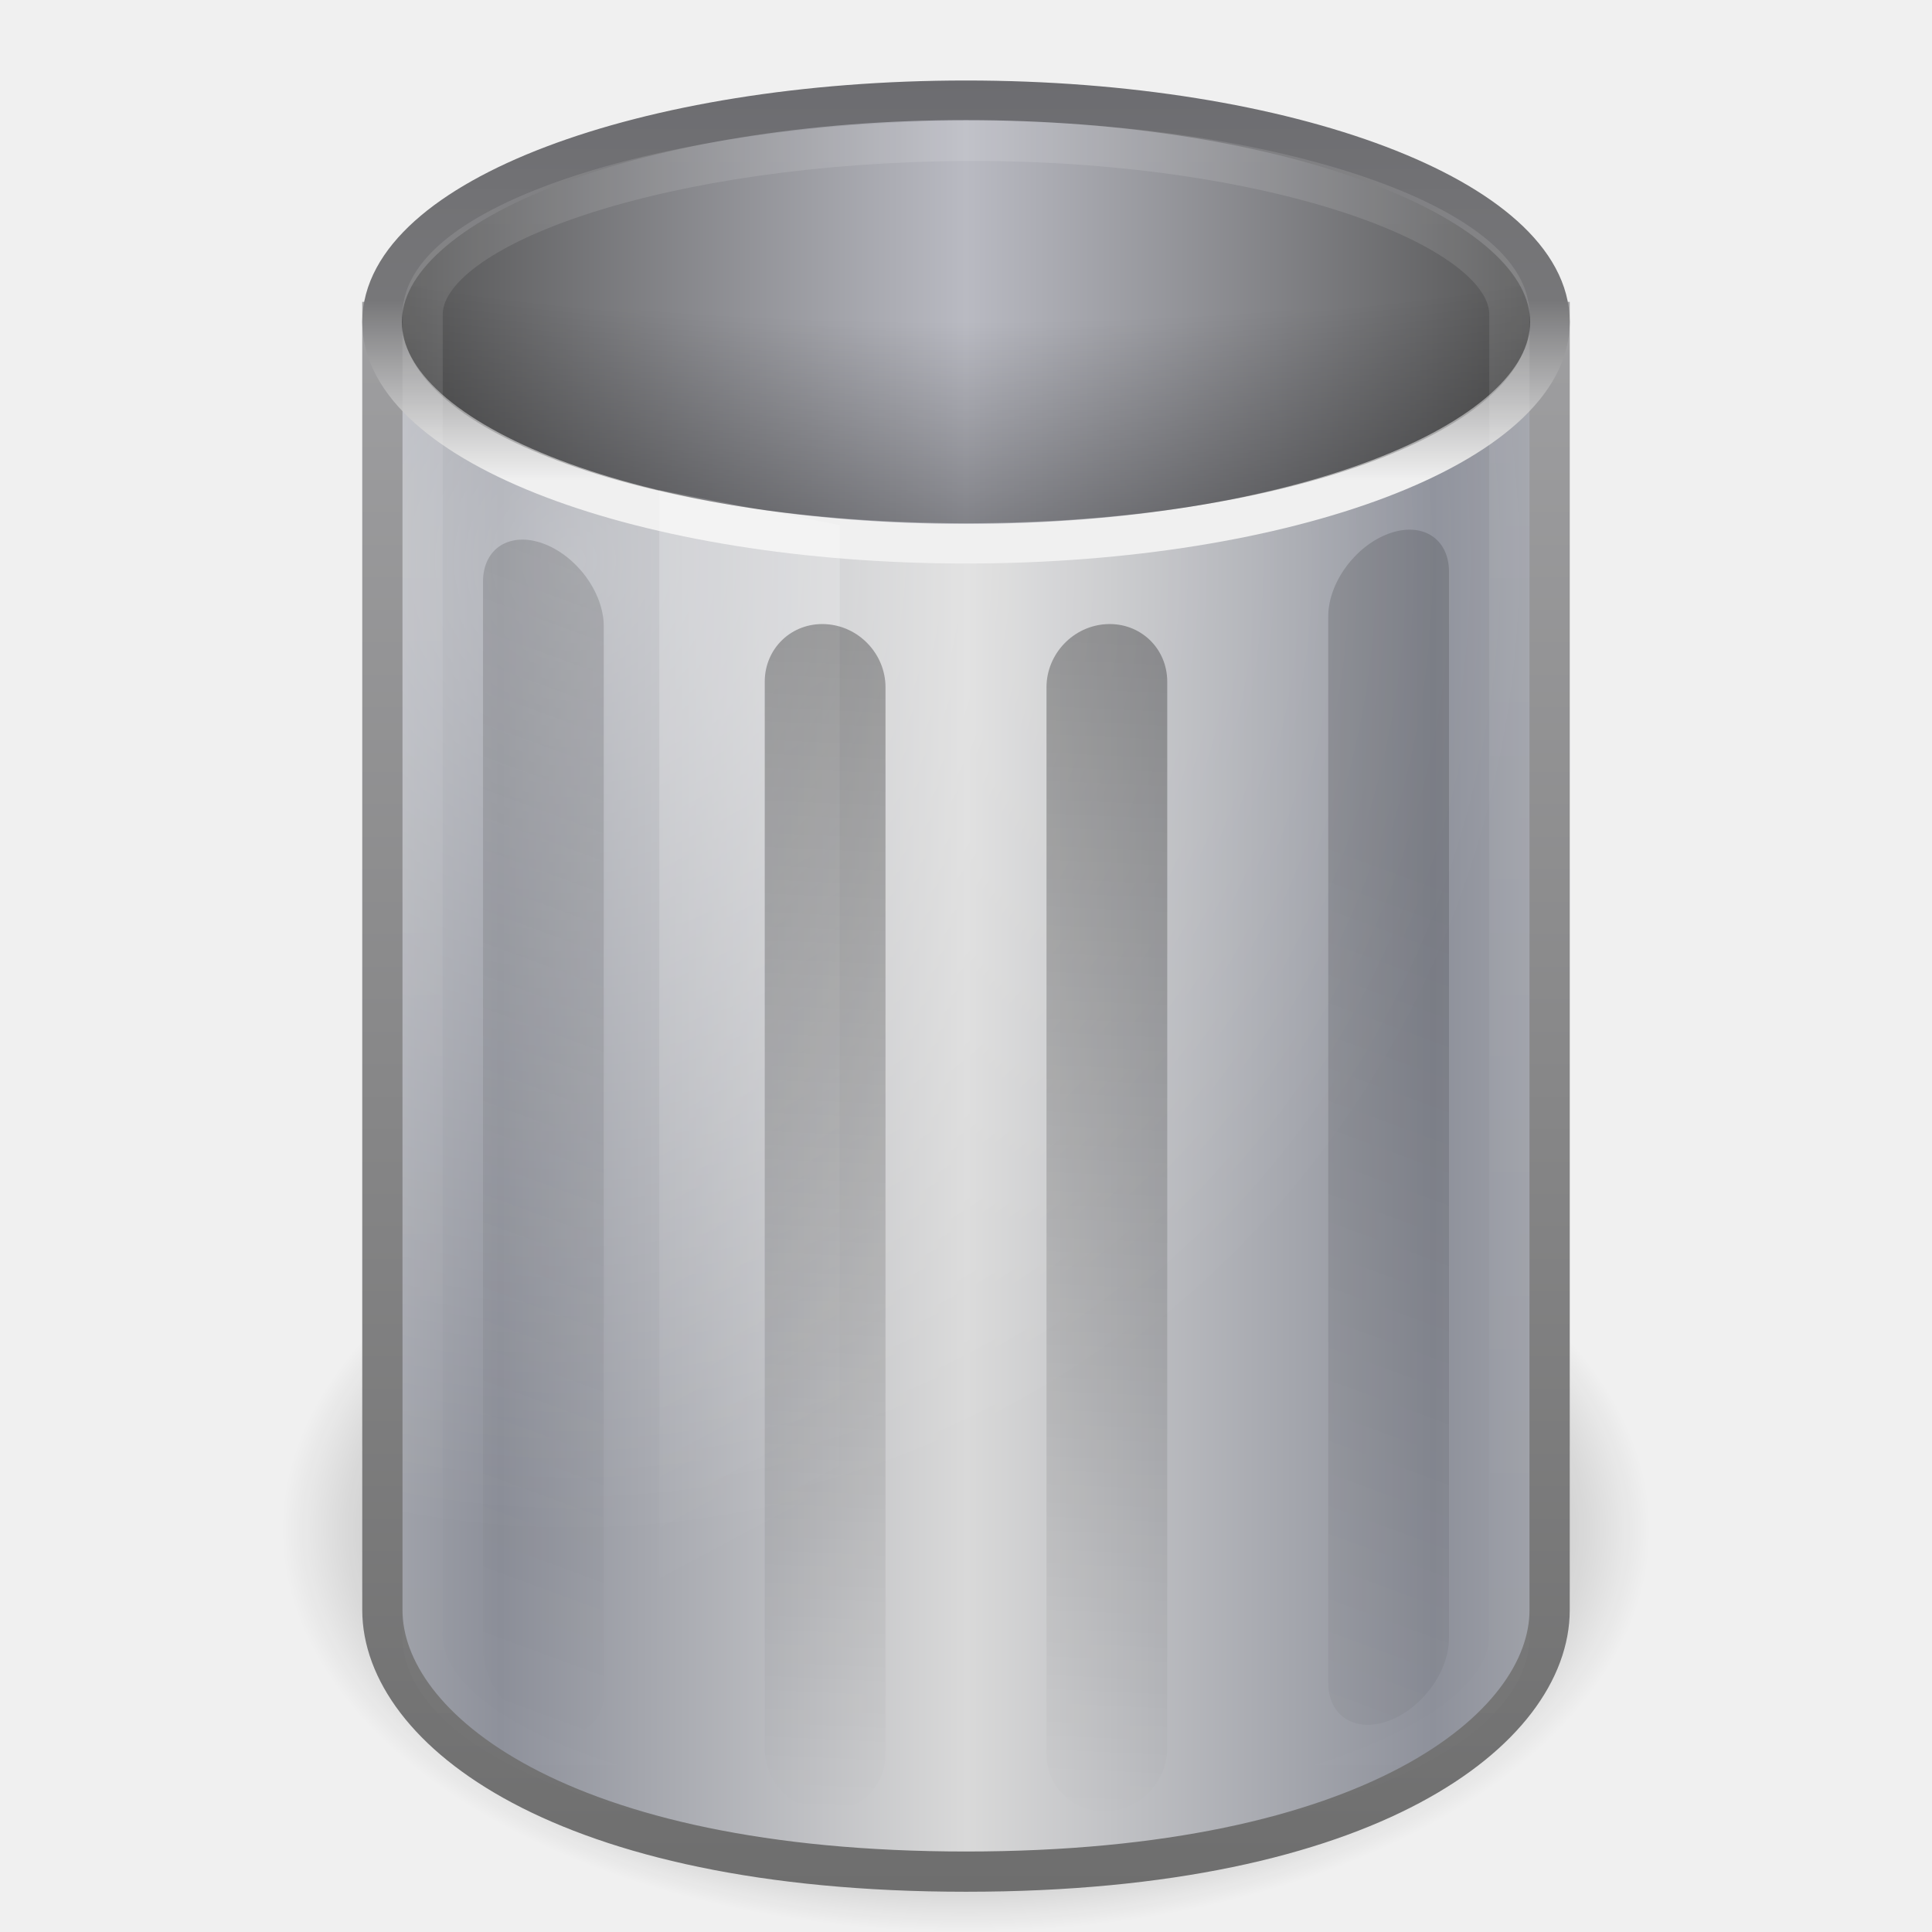
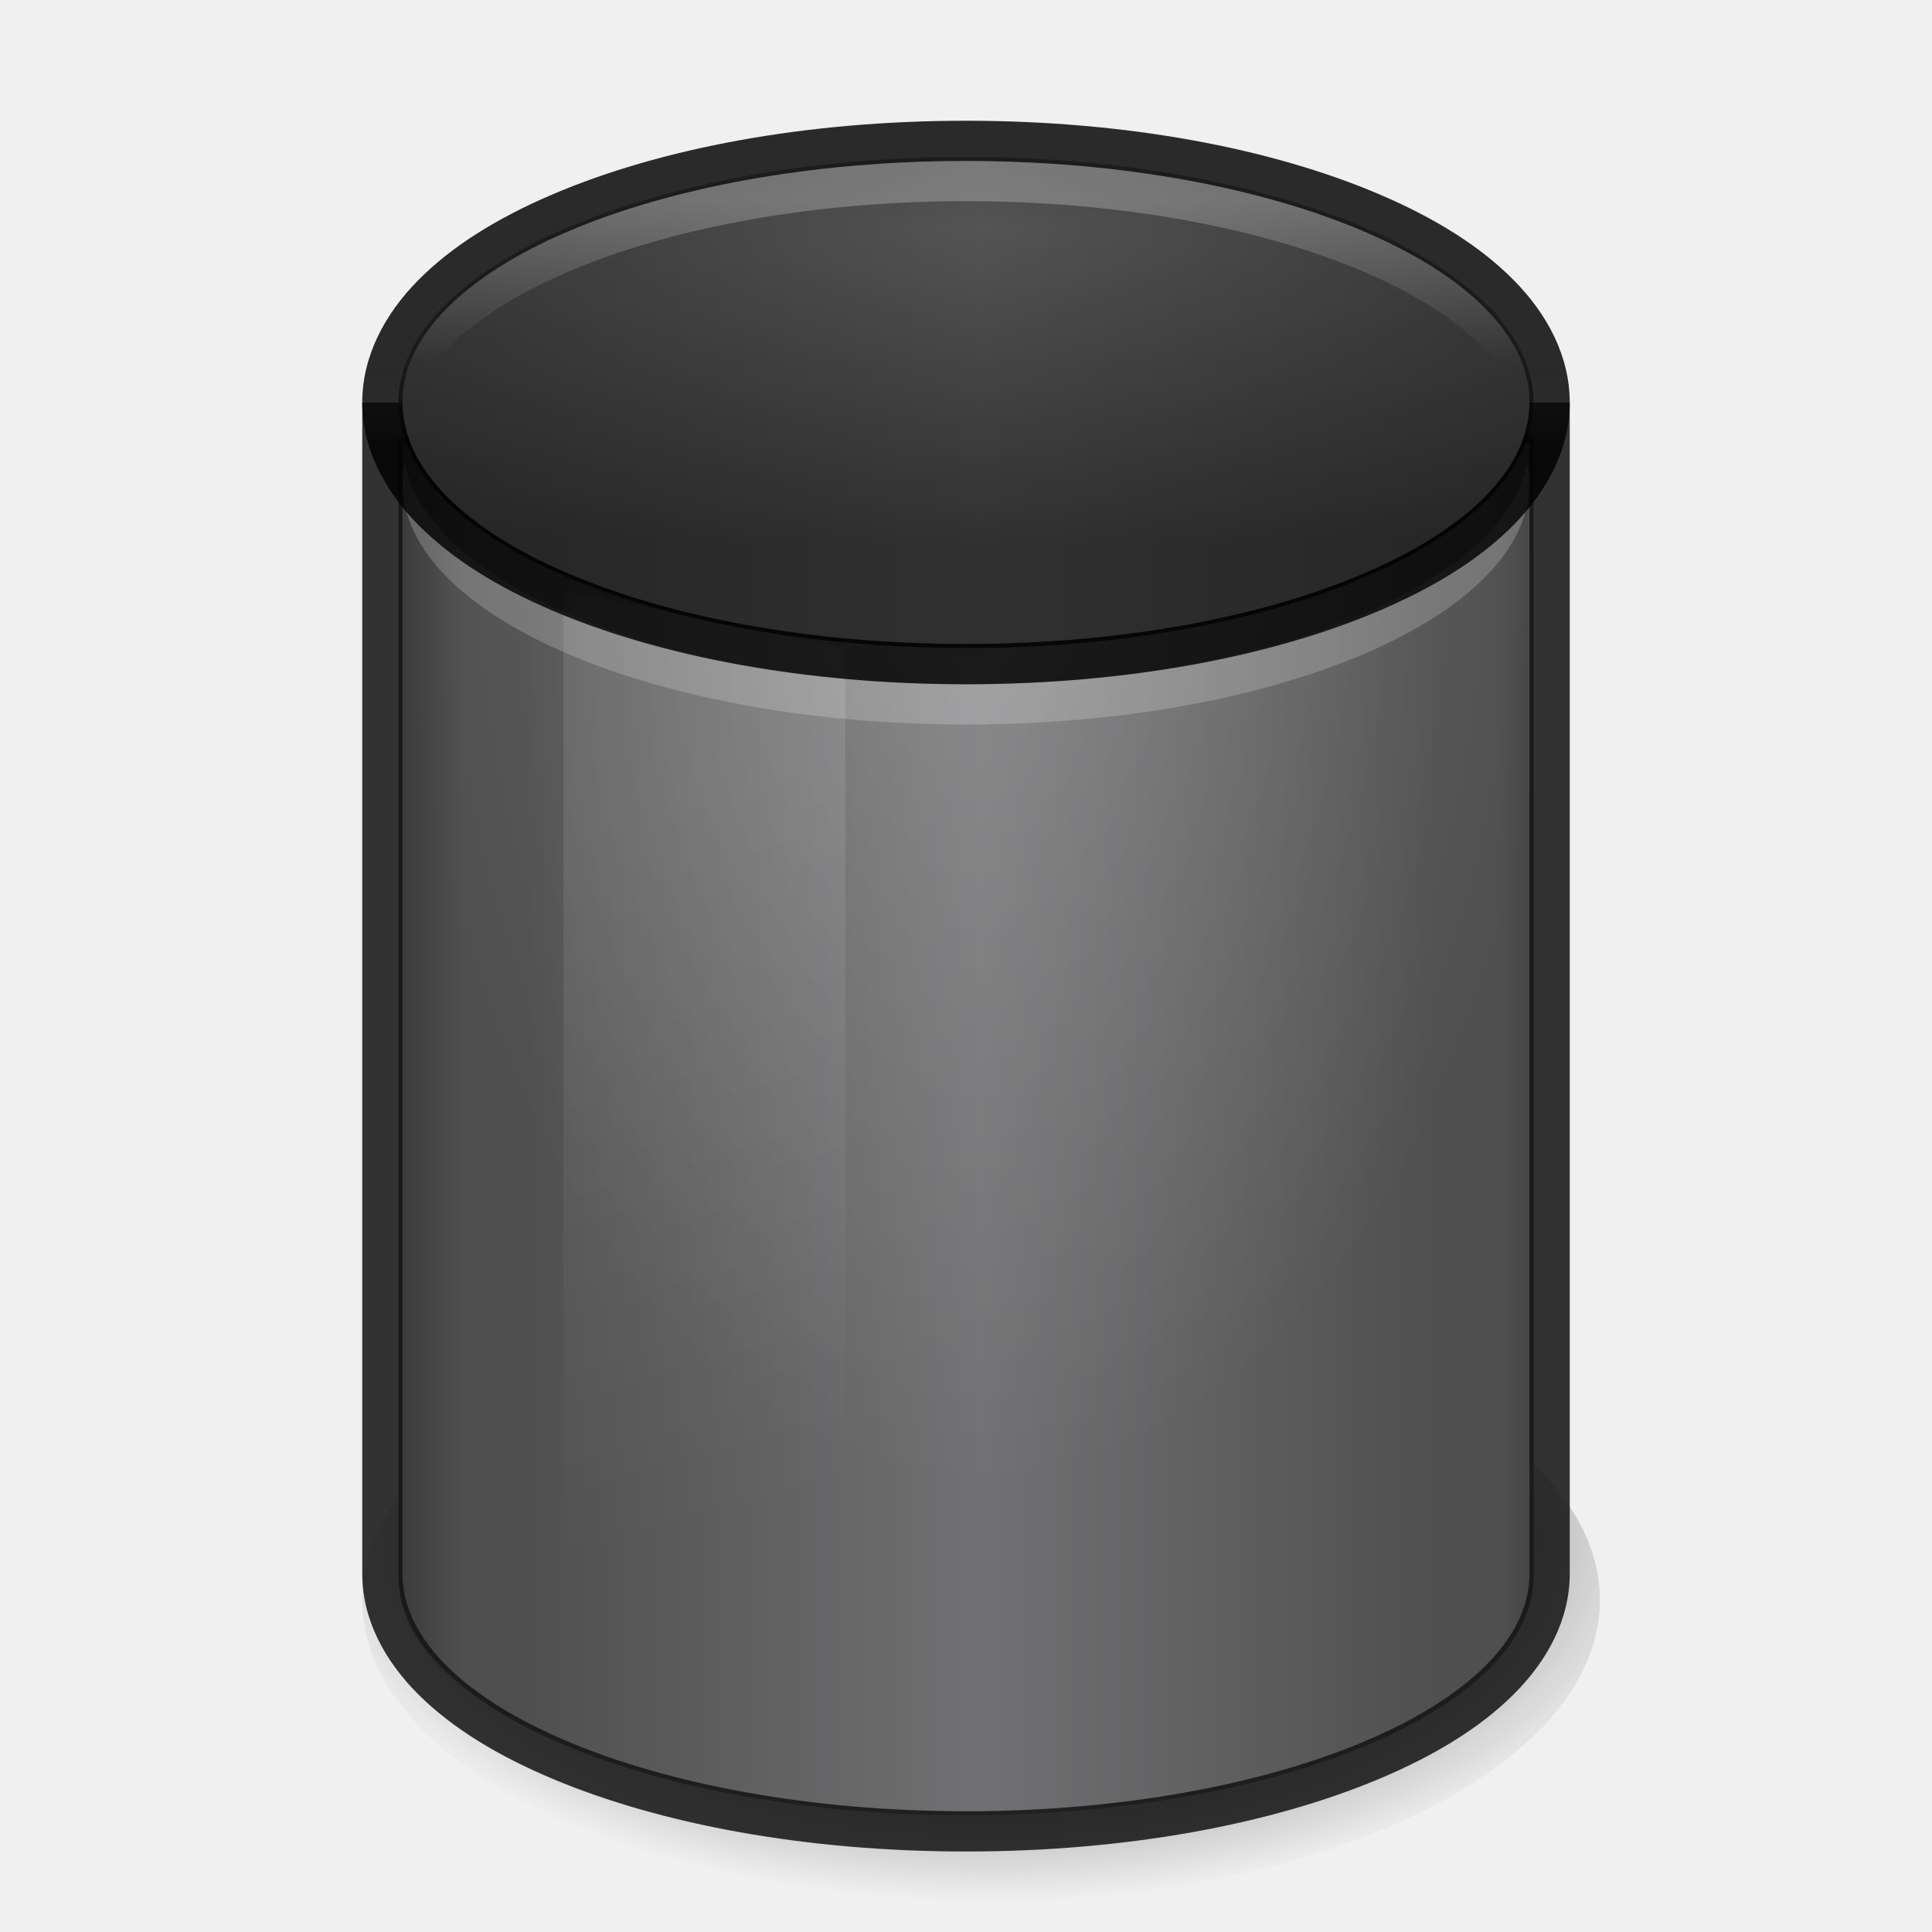
- <svg xmlns="http://www.w3.org/2000/svg" xmlns:xlink="http://www.w3.org/1999/xlink" version="1.0" width="48" height="48" id="svg3695">
+ <svg xmlns="http://www.w3.org/2000/svg" xmlns:ns1="http://www.openswatchbook.org/uri/2009/osb" xmlns:xlink="http://www.w3.org/1999/xlink" version="1.0" width="48" height="48" id="svg3695">
  <defs id="defs3697">
-     <linearGradient id="linearGradient5060">
-       <stop id="stop5062" style="stop-color:#000000;stop-opacity:1" offset="0" />
-       <stop id="stop5064" style="stop-color:#000000;stop-opacity:0" offset="1" />
+     <linearGradient id="linearGradient4300">
+       <stop style="stop-color:#141414;stop-opacity:1;" offset="0" id="stop4302" />
+       <stop style="stop-color:#000000;stop-opacity:0.899" offset="1" id="stop4304" />
    </linearGradient>
-     <radialGradient cx="62.712" cy="108.025" r="47.383" fx="62.712" fy="108.025" id="radialGradient3269" xlink:href="#linearGradient5060" gradientUnits="userSpaceOnUse" gradientTransform="matrix(0.3587806,0,0,0.2110472,1.500001,15.20272)" />
-     <linearGradient id="linearGradient3384">
-       <stop id="stop3386" style="stop-color:#6e6e6e;stop-opacity:1" offset="0" />
-       <stop id="stop3388" style="stop-color:#9f9fa1;stop-opacity:1" offset="1" />
+     <linearGradient id="linearGradient6985">
+       <stop id="stop6987" offset="0" style="stop-color:#000000;stop-opacity:1" />
+       <stop id="stop6989" offset="1" style="stop-color:#000000;stop-opacity:0" />
    </linearGradient>
-     <linearGradient x1="31.048" y1="45" x2="31.048" y2="5.5" id="linearGradient3266" xlink:href="#linearGradient3384" gradientUnits="userSpaceOnUse" gradientTransform="translate(0,2)" />
-     <linearGradient id="linearGradient2793-2-0-403">
-       <stop id="stop4645" style="stop-color:#8d909a;stop-opacity:1" offset="0" />
-       <stop id="stop4647" style="stop-color:#d9d9d9;stop-opacity:1" offset="1" />
+     <linearGradient id="linearGradient6286">
+       <stop id="stop6288" offset="0" style="stop-color:#ffffff;stop-opacity:1;" />
+       <stop id="stop6290" offset="1" style="stop-color:#ffffff;stop-opacity:0" />
    </linearGradient>
-     <linearGradient x1="11.931" y1="26.411" x2="21.515" y2="26.411" id="linearGradient3264" xlink:href="#linearGradient2793-2-0-403" gradientUnits="userSpaceOnUse" gradientTransform="matrix(1.208348,0,0,1.519879,-1.979478,-15.05509)" spreadMethod="reflect" />
-     <radialGradient cx="19.308" cy="21.029" r="14.5" fx="19.308" fy="21.029" id="radialGradient3258" xlink:href="#linearGradient3254-8-457" gradientUnits="userSpaceOnUse" gradientTransform="matrix(0,1.679283,-1.645475,0,48.82318,-18.49609)" spreadMethod="pad" />
-     <linearGradient id="linearGradient3355-273">
-       <stop id="stop4657" style="stop-color:#f0f0f0;stop-opacity:1" offset="0" />
-       <stop id="stop3619" style="stop-color:#777779;stop-opacity:1" offset="0.45" />
-       <stop id="stop4659" style="stop-color:#6c6c70;stop-opacity:1" offset="1" />
+     <linearGradient id="linearGradient6177">
+       <stop style="stop-color:#ffffff;stop-opacity:1;" offset="0" id="stop6179" />
+       <stop style="stop-color:#ffffff;stop-opacity:0;" offset="1" id="stop6181" />
    </linearGradient>
-     <linearGradient x1="24" y1="9.373" x2="24" y2="2.097" id="linearGradient3255" xlink:href="#linearGradient3355-273" gradientUnits="userSpaceOnUse" gradientTransform="matrix(1.159866,0,0,1.374246,-3.836754,-0.9326014)" />
-     <linearGradient id="linearGradient3320">
+     <linearGradient id="linearGradient6131">
+       <stop id="stop6133" offset="0" style="stop-color:#717173;stop-opacity:1" />
+       <stop style="stop-color:#4f4f50;stop-opacity:1" offset="0.789" id="stop6137" />
+       <stop id="stop6139" offset="0.895" style="stop-color:#4f4f50;stop-opacity:1;" />
+       <stop id="stop6135" offset="1" style="stop-color:#3c3c3c;stop-opacity:1" />
+     </linearGradient>
+     <linearGradient id="linearGradient6046">
+       <stop style="stop-color:#000000;stop-opacity:0.6" offset="0" id="stop6048" />
+       <stop style="stop-color:#000000;stop-opacity:0.816" offset="1" id="stop6050" />
+     </linearGradient>
+     <linearGradient id="linearGradient6014">
+       <stop style="stop-color:#8b8b8d;stop-opacity:1;" offset="0" id="stop6016" />
+       <stop style="stop-color:#b7b7b9;stop-opacity:1" offset="1" id="stop6018" />
+     </linearGradient>
+     <linearGradient ns1:paint="gradient" id="linearGradient4406">
+       <stop offset="0" style="stop-color:#4e4e4e;stop-opacity:1" id="stop4408" />
+       <stop offset="1" style="stop-color:#141414;stop-opacity:1" id="stop4410" />
+     </linearGradient>
+     <linearGradient id="linearGradient3320" ns1:paint="gradient">
      <stop id="stop3323" style="stop-color:#4e4e4e;stop-opacity:1" offset="0" />
      <stop id="stop3325" style="stop-color:#b9bac2;stop-opacity:1" offset="1" />
    </linearGradient>
-     <linearGradient x1="9" y1="8" x2="24" y2="8" id="linearGradient3253" xlink:href="#linearGradient3320" gradientUnits="userSpaceOnUse" spreadMethod="reflect" />
-     <linearGradient id="linearGradient3627">
-       <stop id="stop3629" style="stop-color:#000000;stop-opacity:0" offset="0" />
-       <stop id="stop3190" style="stop-color:#000000;stop-opacity:0" offset="0.5" />
-       <stop id="stop3631" style="stop-color:#000000;stop-opacity:1" offset="1" />
-     </linearGradient>
-     <radialGradient cx="24" cy="7.792" r="14.508" fx="24" fy="7.792" id="radialGradient3250" xlink:href="#linearGradient3627" gradientUnits="userSpaceOnUse" gradientTransform="matrix(-3.2042761e-8,0.6892888,-3.157483,0,48.6031,-13.54293)" spreadMethod="pad" />
-     <linearGradient id="linearGradient3254-8-457">
-       <stop id="stop4669" style="stop-color:#ffffff;stop-opacity:1" offset="0" />
-       <stop id="stop4671" style="stop-color:#ffffff;stop-opacity:0" offset="1" />
-     </linearGradient>
-     <linearGradient x1="23.5" y1="10.996" x2="23.5" y2="39.851" id="linearGradient3247" xlink:href="#linearGradient3254-8-457" gradientUnits="userSpaceOnUse" gradientTransform="matrix(1.222797,0,0,1.945898,-4.735753,-31.36297)" />
    <linearGradient id="linearGradient3254-3-182">
      <stop id="stop4663" style="stop-color:#ffffff;stop-opacity:1" offset="0" />
      <stop id="stop4665" style="stop-color:#ffffff;stop-opacity:0" offset="1" />
    </linearGradient>
-     <linearGradient x1="12.25" y1="20.231" x2="17.125" y2="34.174" id="linearGradient3261" xlink:href="#linearGradient3254-3-182" gradientUnits="userSpaceOnUse" gradientTransform="matrix(0.8965013,0,0,1.365896,4.725182,-8.808688)" />
-     <linearGradient x1="24" y1="13.506" x2="24" y2="43" id="linearGradient3389" xlink:href="#linearGradient3205" gradientUnits="userSpaceOnUse" gradientTransform="matrix(1,0.3684052,0,1,0,-4.97347)" />
-     <linearGradient id="linearGradient3205">
-       <stop id="stop3207" style="stop-color:#000000;stop-opacity:1" offset="0" />
-       <stop id="stop3209" style="stop-color:#000000;stop-opacity:0" offset="1" />
+     <linearGradient xlink:href="#linearGradient3254-3-182" id="linearGradient3038" gradientUnits="userSpaceOnUse" gradientTransform="matrix(1.4,0,0,1.163144,-4.199996,-2.519514)" x1="12.25" y1="20.231" x2="17.125" y2="34.174" />
+     <linearGradient xlink:href="#linearGradient6131" id="linearGradient5927" x1="135" y1="12" x2="116" y2="12" gradientUnits="userSpaceOnUse" spreadMethod="reflect" gradientTransform="matrix(0.7580645,0,0,0.7418702,-77.95968,16.83475)" />
+     <linearGradient xlink:href="#linearGradient6014" id="linearGradient6020" x1="116" y1="-9" x2="135" y2="-9" gradientUnits="userSpaceOnUse" spreadMethod="reflect" gradientTransform="matrix(0.7368421,0,0,0.7058823,-75.10526,16.35294)" />
+     <radialGradient xlink:href="#linearGradient6046" id="radialGradient6052" cx="144.25" cy="-14.204" fx="144.25" fy="-14.204" r="19" gradientTransform="matrix(-2.34349,3.7080223e-7,-6.5704822e-8,-0.4154798,362.4195,-0.2074449)" gradientUnits="userSpaceOnUse" />
+     <radialGradient xlink:href="#linearGradient6286" id="radialGradient6284" cx="39.001" cy="39.765" fx="39.001" fy="39.765" r="18.6" gradientTransform="matrix(-0.7688751,1.0596124e-8,0,-1.268872,54.363,63.62011)" gradientUnits="userSpaceOnUse" spreadMethod="pad" />
+     <linearGradient ns1:paint="solid" id="linearGradient6213">
+       <stop id="stop6215" offset="0" style="stop-color:#000000;stop-opacity:1;" />
    </linearGradient>
-     <linearGradient x1="24" y1="15.502" x2="24" y2="45" id="linearGradient3373" xlink:href="#linearGradient3205" gradientUnits="userSpaceOnUse" gradientTransform="matrix(1,4.605065e-2,0,1,0,-0.9440383)" />
+     <radialGradient xlink:href="#linearGradient6985" id="radialGradient6052-2" cx="144.283" cy="-21.631" fx="144.283" fy="-21.631" r="19" gradientTransform="matrix(-0.9078944,2.0738913e-7,-8.8851428e-8,-0.4736842,155.7433,28.00354)" gradientUnits="userSpaceOnUse" />
+     <linearGradient xlink:href="#linearGradient4300" id="linearGradient4351" x1="24" y1="9" x2="24" y2="11" gradientUnits="userSpaceOnUse" />
+     <linearGradient xlink:href="#linearGradient6177" id="linearGradient4359" x1="24" y1="5" x2="24" y2="9" gradientUnits="userSpaceOnUse" />
  </defs>
-   <g id="layer1">
-     <path d="M 41,38.001 C 40.999,43.524 33.388,48 24,48 C 14.612,48 7.001,43.524 7,38.001 C 6.999,32.478 14.61,28 24,28 C 33.39,28 41.001,32.478 41,38.001 z" id="path12941" style="fill:url(#radialGradient3269);fill-opacity:1;fill-rule:evenodd;stroke:none;stroke-width:1.055;marker:none;visibility:visible;display:inline;overflow:visible" />
-     <path d="M 9.5,8 L 9.5,40 C 9.5,42.936 13.908,46.5 24,46.5 C 34.092,46.5 38.5,42.936 38.5,40 L 38.5,8 C 38.5,8 9.5,8 9.5,8 z" id="path2230" style="fill:url(#linearGradient3264);fill-opacity:1;fill-rule:nonzero;stroke:url(#linearGradient3266);stroke-width:1;marker:none;stroke-opacity:1;visibility:visible;display:inline;overflow:visible" />
-     <path d="M 10,9 L 10,40 C 10,42.822 16.272,46 24,46 C 31.728,46 38,42.822 38,40 L 38,9 C 38,9 10,9 10,9 z" id="path3212" style="opacity:0.4;fill:url(#radialGradient3258);fill-opacity:1;fill-rule:nonzero;stroke:none;stroke-width:1;marker:none;stroke-opacity:1;visibility:visible;display:inline;overflow:visible" />
-     <path d="M 38.508,8 C 38.508,11.042 32.012,13.508 24,13.508 C 15.988,13.508 9.492,11.042 9.492,8 C 9.492,4.958 15.988,2.492 24,2.492 C 32.012,2.492 38.508,4.958 38.508,8 L 38.508,8 z" id="path3164" style="fill:url(#linearGradient3253);fill-opacity:1;fill-rule:nonzero;stroke:url(#linearGradient3255);stroke-width:0.984;stroke-linecap:round;stroke-linejoin:round;marker:none;stroke-miterlimit:4;stroke-dasharray:none;stroke-dashoffset:0;stroke-opacity:1;visibility:visible;display:inline;overflow:visible" />
-     <path d="M 38,8 C 38,10.761 31.732,13 24,13 C 16.268,13 10,10.761 10,8 C 10,5.239 16.268,3 24,3 C 31.732,3 38,5.239 38,8 L 38,8 z" id="path3197" style="opacity:0.3;fill:url(#radialGradient3250);fill-opacity:1;fill-rule:nonzero;stroke:none;stroke-width:0.984;stroke-linecap:round;stroke-linejoin:round;marker:none;stroke-miterlimit:4;stroke-dasharray:none;stroke-dashoffset:0;stroke-opacity:1;visibility:visible;display:inline;overflow:visible" />
-     <path d="M 10.5,7.811 C 10.5,10.034 10.5,38.408 10.5,40.635 C 10.5,43.321 16.575,45.5 24,45.5 C 31.425,45.5 37.5,43.321 37.5,40.635 C 37.5,38.574 37.5,9.872 37.5,7.811 C 37.5,5.567 31.421,3.464 24,3.5 C 16.579,3.537 10.5,5.577 10.5,7.811 z" id="path2206" style="opacity:0.15;fill:none;stroke:url(#linearGradient3247);stroke-width:1;stroke-linecap:round;stroke-linejoin:round;marker:none;stroke-miterlimit:4;stroke-dasharray:none;stroke-dashoffset:0;stroke-opacity:1;visibility:visible;display:inline;overflow:visible" />
-     <path d="M 16.38,12.177 L 20.862,13.046 L 20.862,46.254 L 16.38,45.144 L 16.38,12.177 L 16.38,12.177 z" id="rect3244" style="opacity:0.2;fill:url(#linearGradient3261);fill-opacity:1;fill-rule:nonzero;stroke:none;stroke-width:1;marker:none;visibility:visible;display:inline;overflow:visible" />
-     <path d="M 13.5,13.506 C 14.331,13.812 15,14.728 15,15.559 L 15,42.053 C 15,42.884 14.331,43.306 13.5,43 C 12.669,42.694 12,41.778 12,40.947 L 12,14.453 C 12,13.622 12.669,13.2 13.5,13.506 z M 34.5,13.259 C 33.669,13.565 33,14.481 33,15.312 L 33,41.806 C 33,42.637 33.669,43.059 34.5,42.753 C 35.331,42.447 36,41.531 36,40.7 L 36,14.206 C 36,13.375 35.331,12.953 34.5,13.259 z" id="path3287" style="opacity:0.15;fill:url(#linearGradient3389);fill-opacity:1;fill-rule:nonzero;stroke:none;stroke-width:1;stroke-linecap:butt;stroke-linejoin:round;marker:none;marker-start:none;marker-mid:none;marker-end:none;stroke-miterlimit:4;stroke-dashoffset:0;stroke-opacity:1;visibility:visible;display:inline;overflow:visible;enable-background:accumulate" />
-     <path d="M 20.5,15.506 C 21.331,15.544 22,16.244 22,17.075 L 22,43.569 C 22,44.4 21.331,45.038 20.5,45 C 19.669,44.962 19,44.262 19,43.431 L 19,16.937 C 19,16.106 19.669,15.468 20.5,15.506 z M 27.5,15.506 C 26.669,15.544 26,16.244 26,17.075 L 26,43.569 C 26,44.4 26.669,45.038 27.5,45 C 28.331,44.962 29,44.262 29,43.431 L 29,16.937 C 29,16.106 28.331,15.468 27.5,15.506 z" id="path3293" style="opacity:0.3;fill:url(#linearGradient3373);fill-opacity:1;fill-rule:nonzero;stroke:none;stroke-width:1;stroke-linecap:butt;stroke-linejoin:round;marker:none;marker-start:none;marker-mid:none;marker-end:none;stroke-miterlimit:4;stroke-dashoffset:0;stroke-opacity:1;visibility:visible;display:inline;overflow:visible;enable-background:accumulate" />
-   </g>
+   <path style="opacity:0.9;fill:url(#radialGradient6052-2);fill-opacity:1;stroke:none;stroke-width:1;stroke-linecap:butt;stroke-linejoin:miter;stroke-miterlimit:4;stroke-dasharray:none;stroke-dashoffset:0;stroke-opacity:1" d="M 39.75,39.75 A 15.375,7.5 0 0 1 24.375,47.25 15.375,7.5 0 0 1 9,39.75 15.375,7.5 0 0 1 24.375,32.25 15.375,7.5 0 0 1 39.75,39.75 Z" id="path4342-99-8" />
+   <path style="opacity:1;fill:url(#linearGradient5927);fill-opacity:1;stroke:none;stroke-width:1;stroke-linecap:butt;stroke-linejoin:miter;stroke-miterlimit:4;stroke-dasharray:none;stroke-dashoffset:0;stroke-opacity:1" d="m 9.9,10.9 0,28.265 C 9.9,42.443 16.255,45.1 24,45.1 c 7.745,0 14.1,-2.657 14.1,-5.935 L 38.1,10.9 Z" id="rect4344" />
+   <path style="color:#000000;font-style:normal;font-variant:normal;font-weight:normal;font-stretch:normal;font-size:medium;line-height:normal;font-family:sans-serif;text-indent:0;text-align:start;text-decoration:none;text-decoration-line:none;text-decoration-style:solid;text-decoration-color:#000000;letter-spacing:normal;word-spacing:normal;text-transform:none;direction:ltr;block-progression:tb;writing-mode:lr-tb;baseline-shift:baseline;text-anchor:start;white-space:normal;clip-rule:nonzero;display:inline;overflow:visible;visibility:visible;opacity:1;isolation:auto;mix-blend-mode:normal;color-interpolation:sRGB;color-interpolation-filters:linearRGB;solid-color:#000000;solid-opacity:1;fill:#141414;fill-opacity:0.863;fill-rule:nonzero;stroke:none;stroke-width:2;stroke-linecap:butt;stroke-linejoin:miter;stroke-miterlimit:4;stroke-dasharray:none;stroke-dashoffset:0;stroke-opacity:1;color-rendering:auto;image-rendering:auto;shape-rendering:auto;text-rendering:auto;enable-background:accumulate" d="m 9,10 0,1 0,28.1 c 0,1.137 0.562,2.172 1.402,3.006 0.841,0.834 1.973,1.519 3.326,2.088 C 16.434,45.331 20.04,46 24,46 c 3.96,0 7.566,-0.669 10.271,-1.807 1.353,-0.569 2.485,-1.254 3.326,-2.088 C 38.438,41.272 39,40.237 39,39.1 L 39,10 9,10 Z m 1,1 28,0 0,28.1 C 38,42.358 31.69,45 24,45 16.31,45 10,42.358 10,39.1 L 10,11 Z" id="rect4344-2" />
+   <path style="opacity:0.2;fill:url(#radialGradient6284);fill-opacity:1;stroke:none;stroke-width:1;stroke-linecap:butt;stroke-linejoin:miter;stroke-miterlimit:4;stroke-dasharray:none;stroke-dashoffset:0;stroke-opacity:1" d="m 10,11 0,28.1 C 10,42.358 16.31,45 24,45 31.69,45 38,42.358 38,39.1 L 38,11 Z" id="rect4344-7" />
+   <path style="display:inline;overflow:visible;visibility:visible;opacity:0.1;fill:url(#linearGradient3038);fill-opacity:1;fill-rule:nonzero;stroke:none;stroke-width:1;marker:none" id="rect3244" d="m 14,14.676 7,1.415 0,28.279 L 14,43.425 14,14.676 Z" />
+   <path style="opacity:1;fill:url(#linearGradient6020);fill-opacity:1;stroke:none;stroke-width:1;stroke-linecap:butt;stroke-linejoin:miter;stroke-miterlimit:4;stroke-dasharray:none;stroke-dashoffset:0;stroke-opacity:1" d="M 38,10 A 14,6 0 0 1 24,16 14,6 0 0 1 10,10 14,6 0 0 1 24,4 14,6 0 0 1 38,10 Z" id="path4342" />
+   <path style="opacity:0.9;fill:url(#radialGradient6052);fill-opacity:1;stroke:none;stroke-width:1;stroke-linecap:butt;stroke-linejoin:miter;stroke-miterlimit:4;stroke-dasharray:none;stroke-dashoffset:0;stroke-opacity:1" d="M 38.1,10 A 14.1,6.1 0 0 1 24,16.1 14.1,6.1 0 0 1 9.9,10 14.1,6.1 0 0 1 24,3.9 14.1,6.1 0 0 1 38.1,10 Z" id="path4342-99" />
+   <path style="opacity:0.2;fill:#ffffff;fill-opacity:1;stroke:none;stroke-width:1;stroke-linecap:butt;stroke-linejoin:miter;stroke-miterlimit:4;stroke-dasharray:none;stroke-dashoffset:0;stroke-opacity:1" d="m 24,18 a 14,6 0 0 1 -14,-6 14,6 0 0 1 0.057,-0.5 14,6 0 0 0 13.943,5.502 14,6 0 0 0 13.941,-5.496 14,6 0 0 1 0.059,0.494 14,6 0 0 1 -14,6 z" id="path4342-99-7" />
+   <path style="color:#000000;font-style:normal;font-variant:normal;font-weight:normal;font-stretch:normal;font-size:medium;line-height:normal;font-family:sans-serif;text-indent:0;text-align:start;text-decoration:none;text-decoration-line:none;text-decoration-style:solid;text-decoration-color:#000000;letter-spacing:normal;word-spacing:normal;text-transform:none;direction:ltr;block-progression:tb;writing-mode:lr-tb;baseline-shift:baseline;text-anchor:start;white-space:normal;clip-rule:nonzero;display:inline;overflow:visible;visibility:visible;opacity:0.9;isolation:auto;mix-blend-mode:normal;color-interpolation:sRGB;color-interpolation-filters:linearRGB;solid-color:#000000;solid-opacity:1;fill:url(#linearGradient4351);fill-opacity:1;fill-rule:nonzero;stroke:none;stroke-width:2;stroke-linecap:butt;stroke-linejoin:miter;stroke-miterlimit:4;stroke-dasharray:none;stroke-dashoffset:0;stroke-opacity:1;color-rendering:auto;image-rendering:auto;shape-rendering:auto;text-rendering:auto;enable-background:accumulate" d="m 24,3 c -3.982,0 -7.59,0.68 -10.293,1.838 -1.351,0.579 -2.482,1.278 -3.318,2.125 C 9.552,7.81 9,8.856 9,10 c 0,1.144 0.552,2.19 1.389,3.037 0.836,0.847 1.967,1.546 3.318,2.125 C 16.41,16.32 20.018,17 24,17 c 3.982,0 7.59,-0.68 10.293,-1.838 1.351,-0.579 2.482,-1.278 3.318,-2.125 C 38.448,12.19 39,11.144 39,10 39,8.856 38.448,7.81 37.611,6.963 36.775,6.115 35.644,5.417 34.293,4.838 31.59,3.68 27.982,3 24,3 Z m 0,1 A 14,6 0 0 1 38,10 14,6 0 0 1 24,16 14,6 0 0 1 10,10 14,6 0 0 1 24,4 Z" id="path4342-99-3" />
+   <path style="opacity:0.25;fill:url(#linearGradient4359);fill-opacity:1;stroke:none;stroke-width:1;stroke-linecap:butt;stroke-linejoin:miter;stroke-miterlimit:4;stroke-dasharray:none;stroke-dashoffset:0;stroke-opacity:1" d="m 24,4 a 14,6 0 0 0 -14,6 14,6 0 0 0 0.057,0.5 A 14,6 0 0 1 24,4.998 14,6 0 0 1 37.941,10.494 14,6 0 0 0 38,10 a 14,6 0 0 0 -14,-6 z" id="path4342-99-7-6" />
</svg>
